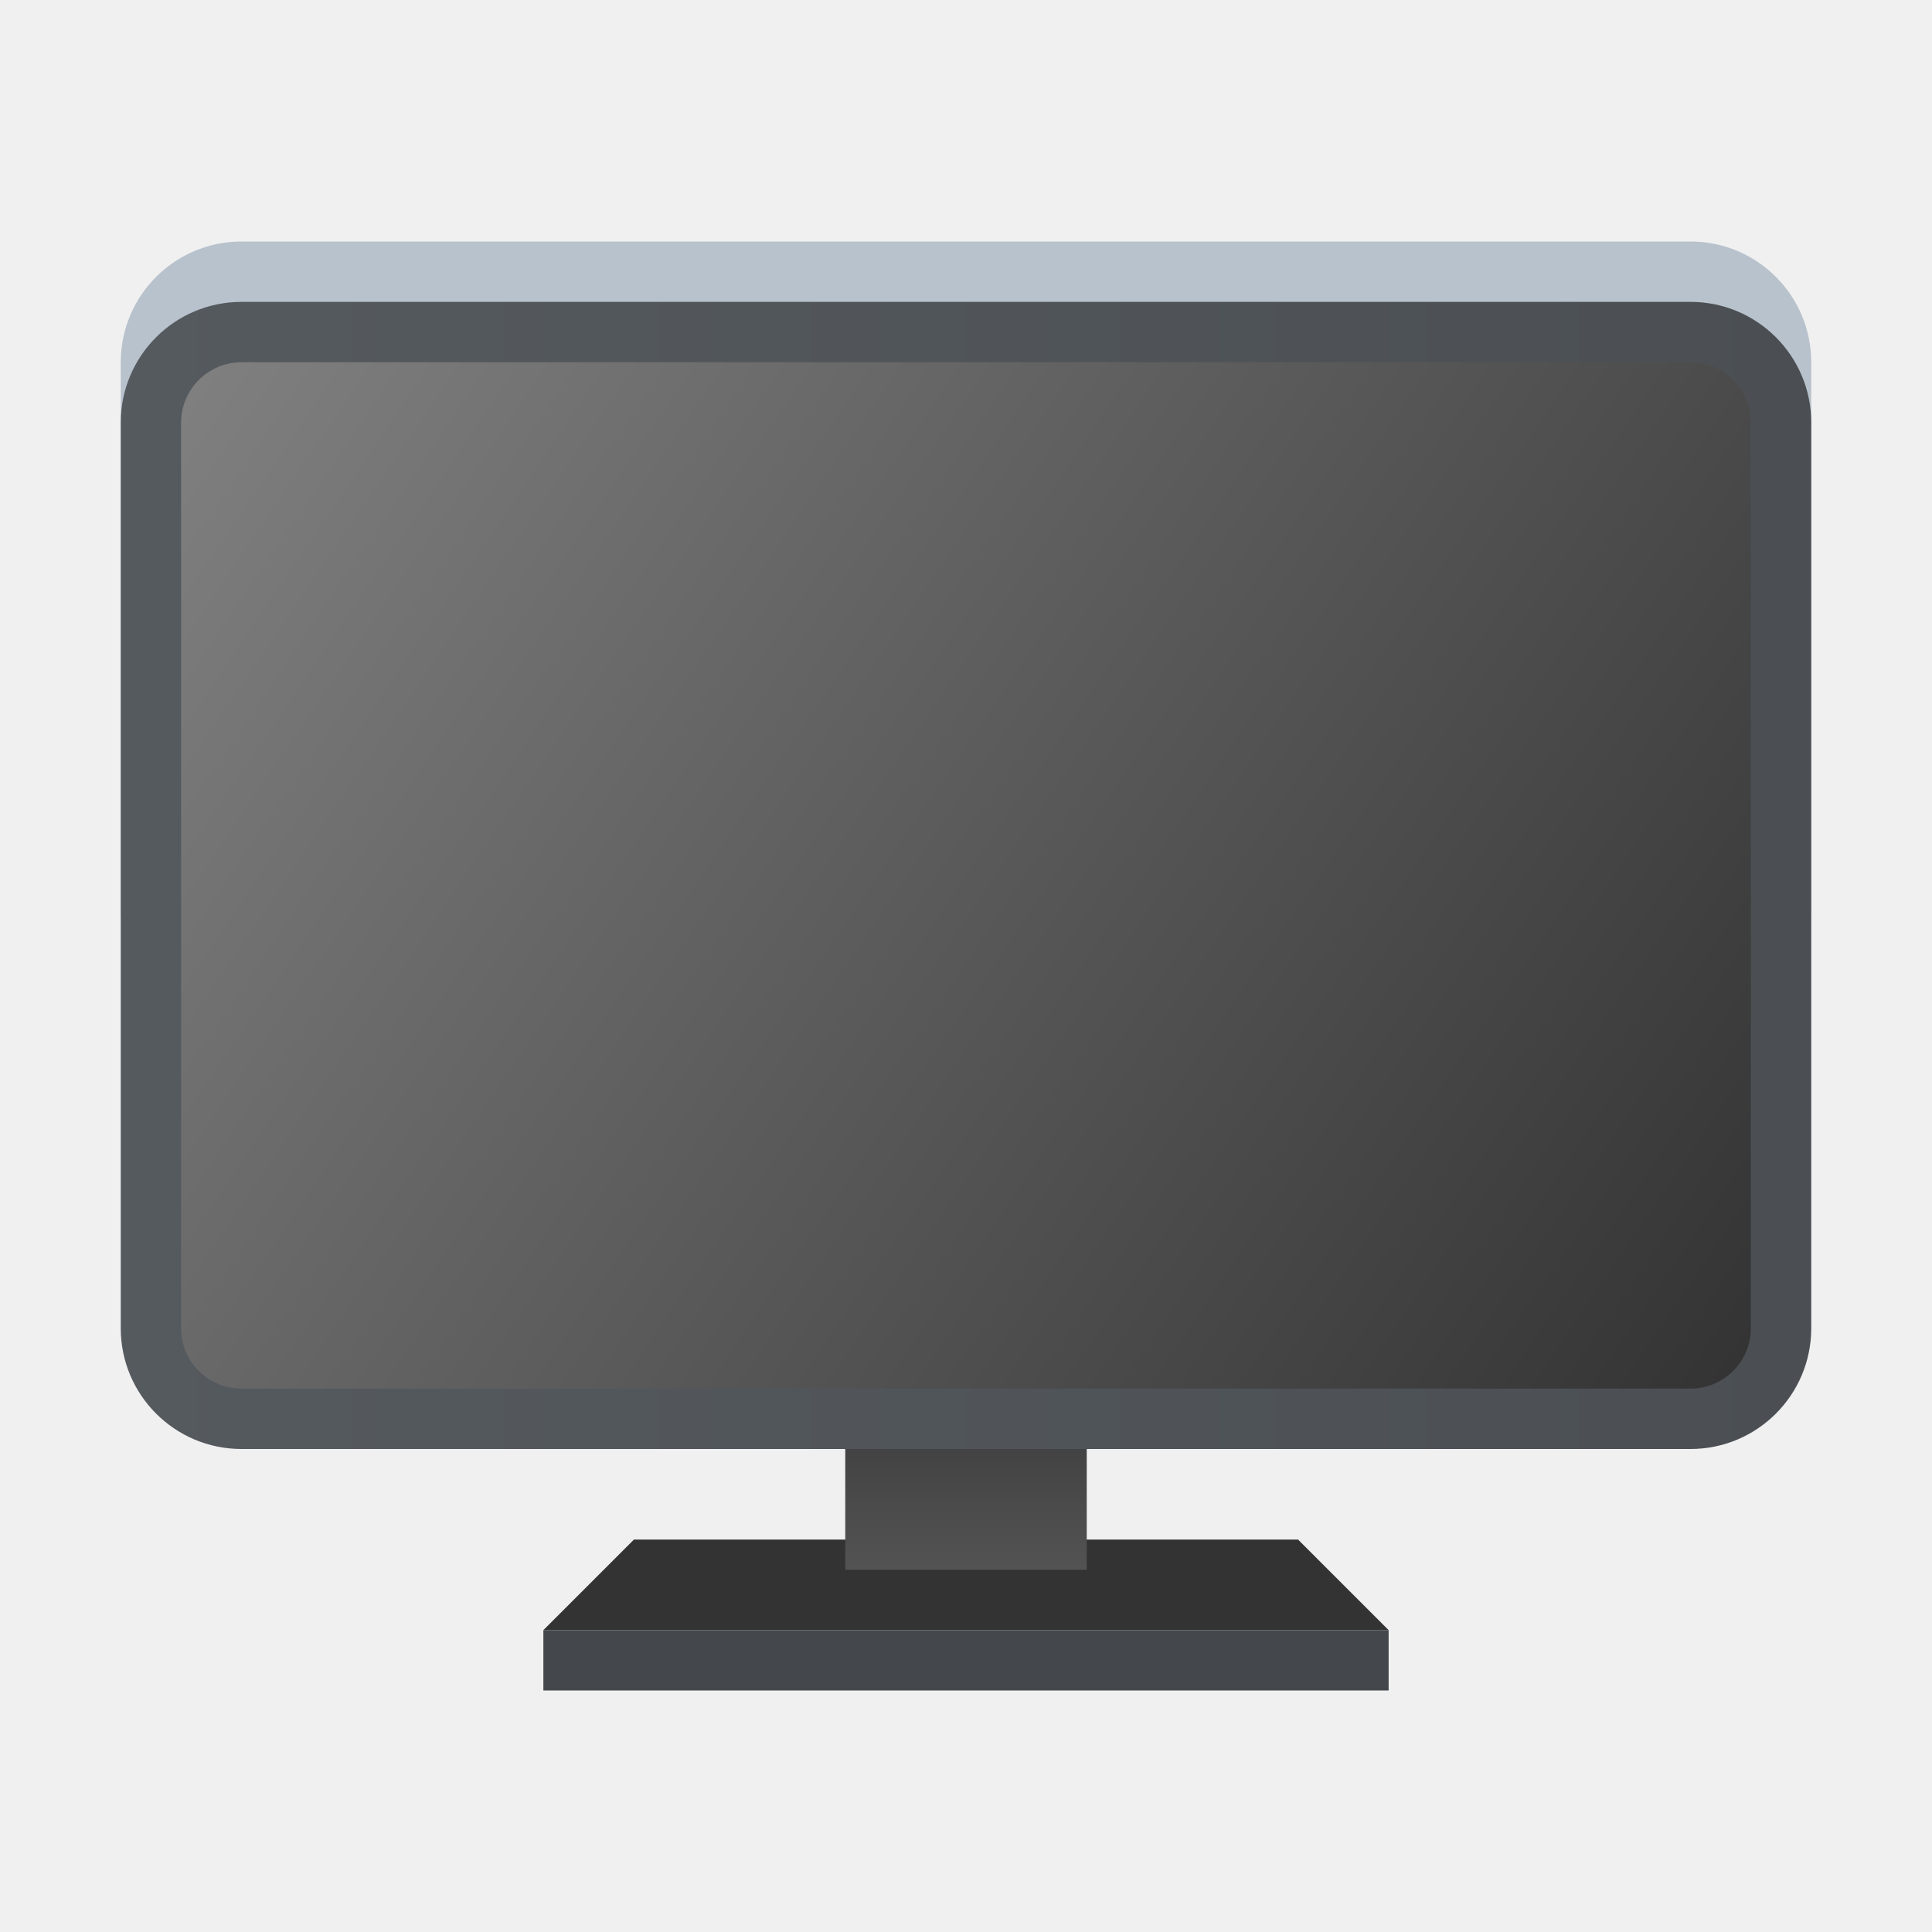
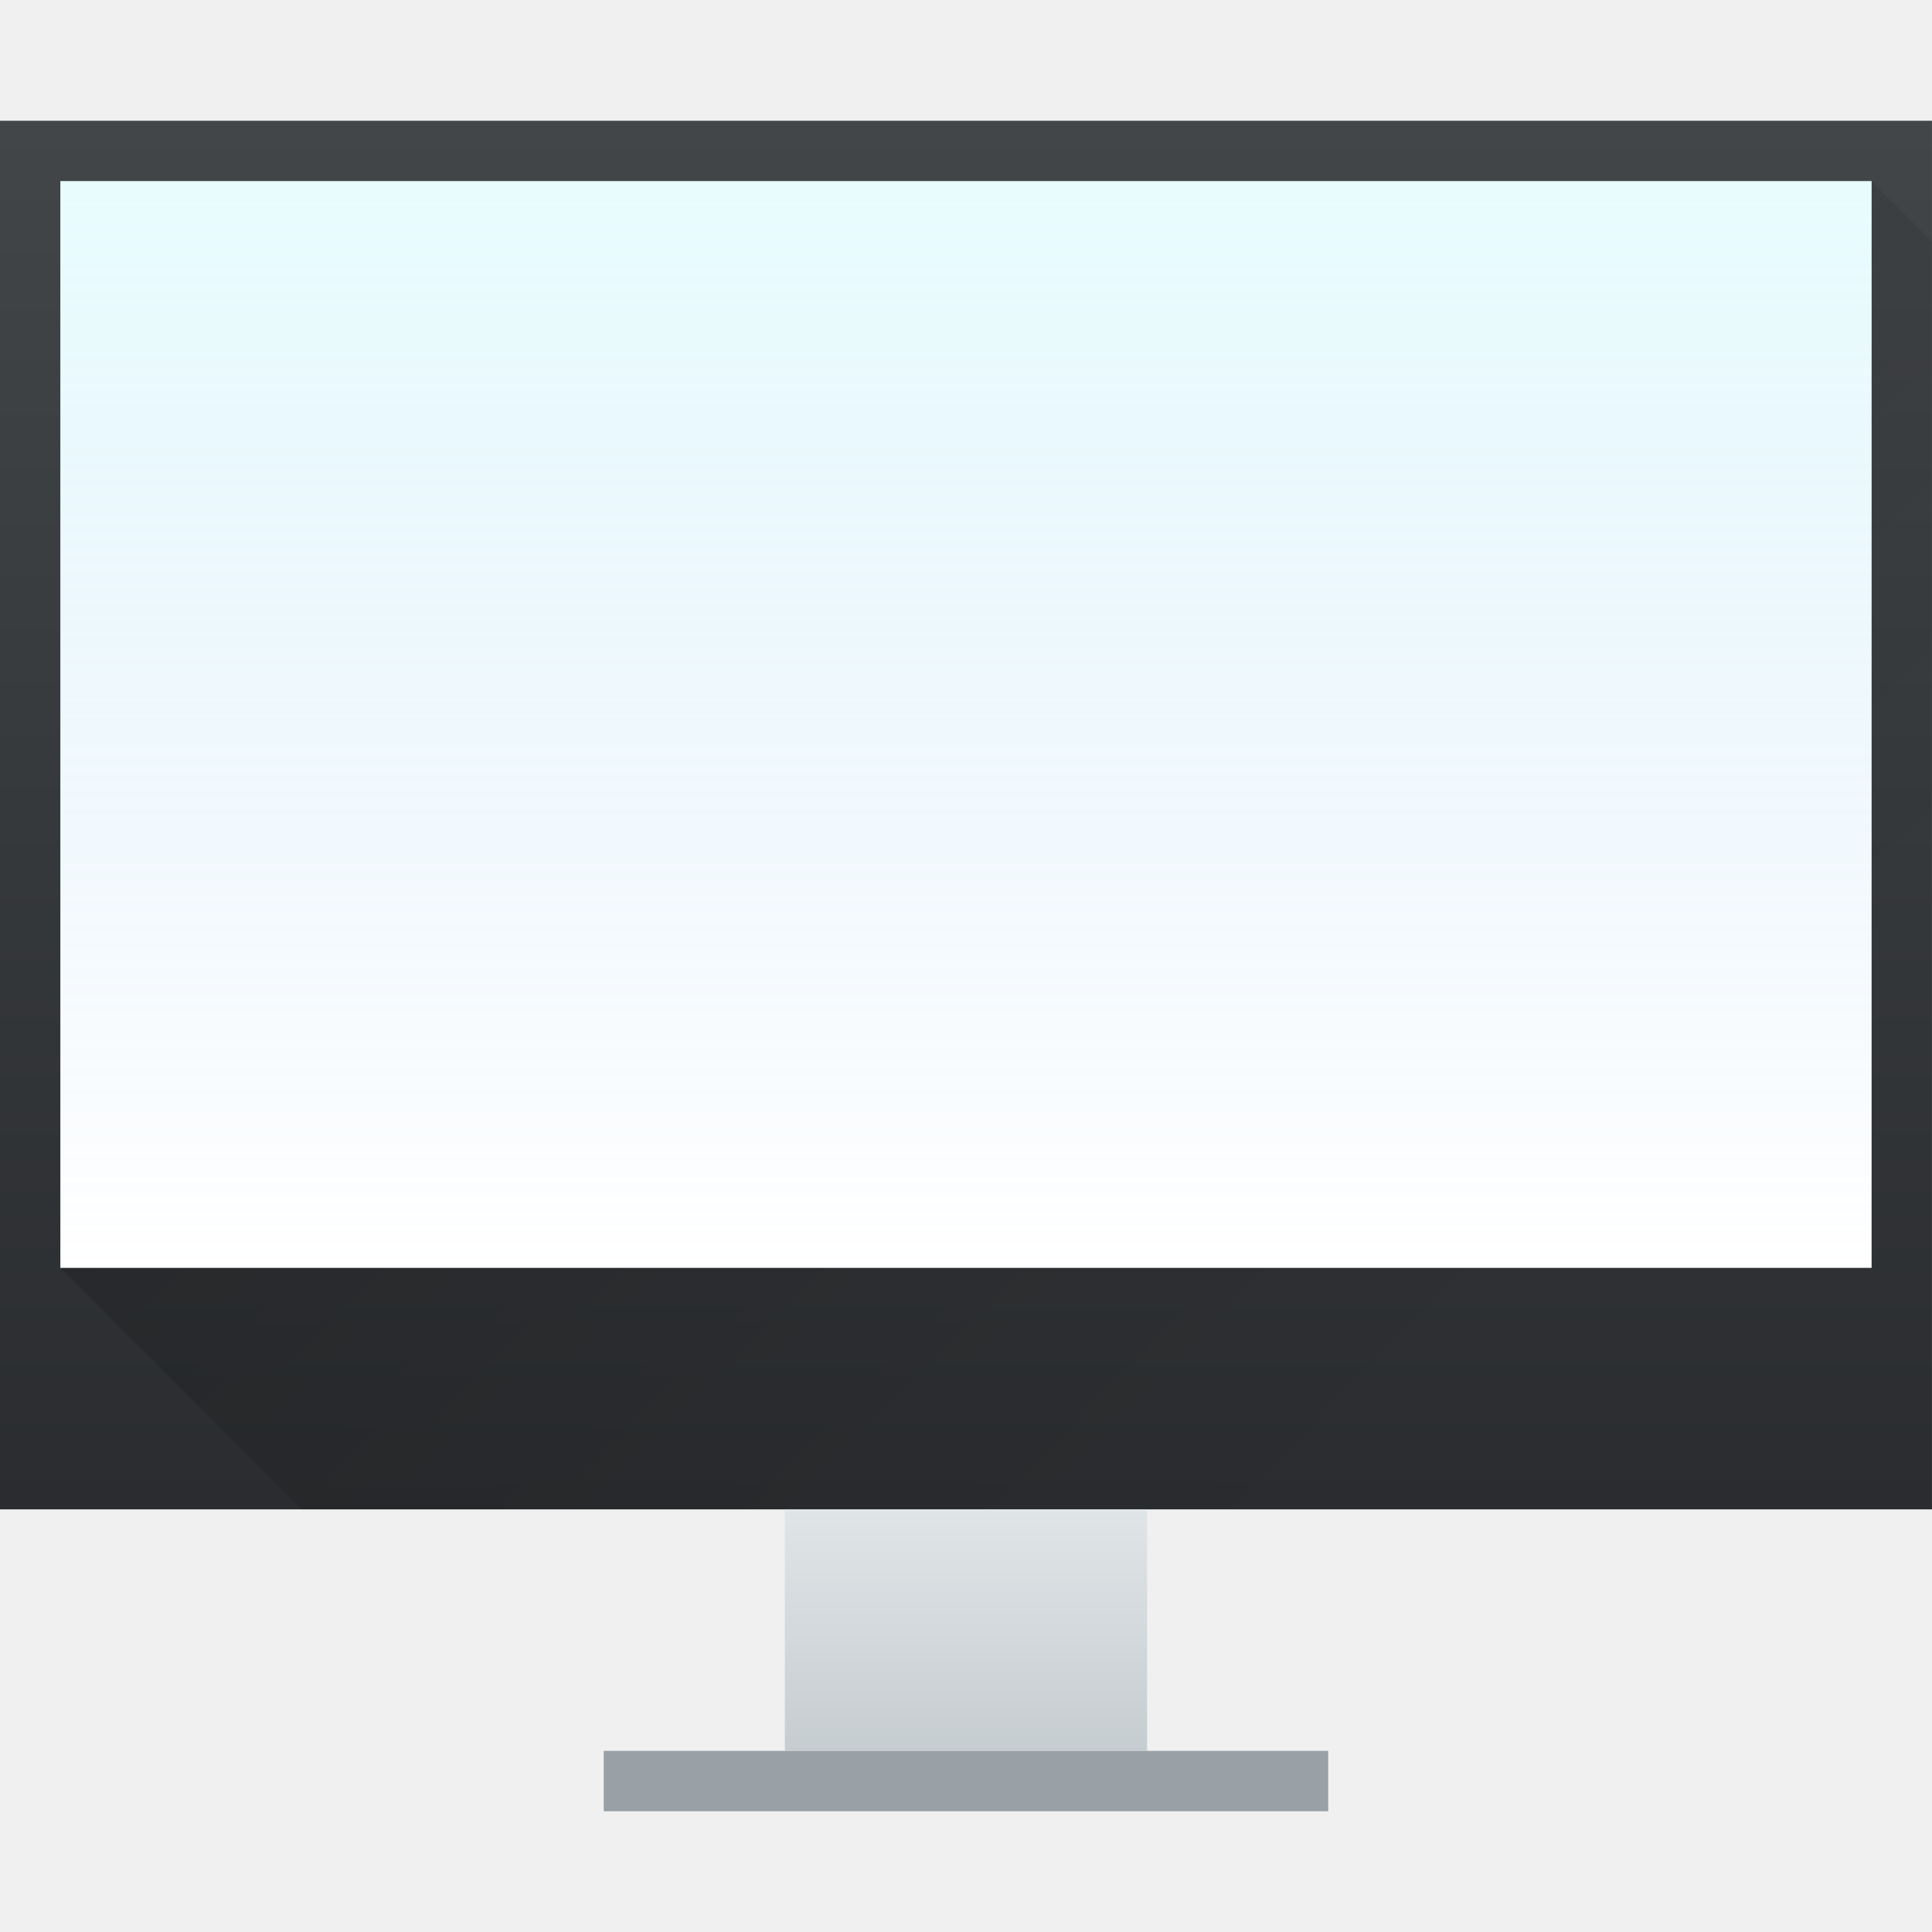
- <svg xmlns="http://www.w3.org/2000/svg" xmlns:xlink="http://www.w3.org/1999/xlink" width="32" height="32" viewBox="0 0 32 32" version="1.1" id="svg580">
-   <defs id="defs577">
-     <linearGradient xlink:href="#linearGradient3846" id="linearGradient2988" x1="0.093" y1="10.202" x2="0.093" y2="13.471" gradientUnits="userSpaceOnUse" gradientTransform="matrix(1.182594,0,0,1.223777,17.89024,9.514589)" />
-     <linearGradient xlink:href="#linearGradient1116" id="linearGradient1908" x1="4" y1="32" x2="60" y2="32" gradientUnits="userSpaceOnUse" gradientTransform="matrix(0.5,0,0,0.5,0,-1.499999)" />
-     <linearGradient id="linearGradient1116">
-       <stop style="stop-color:#555a5f;stop-opacity:1;" offset="0" id="stop1112" />
-       <stop style="stop-color:#4b4f53;stop-opacity:1" offset="1" id="stop1114" />
+ <svg xmlns="http://www.w3.org/2000/svg" xmlns:xlink="http://www.w3.org/1999/xlink" width="32" version="1.1" height="32">
+   <defs id="defs5455">
+     <linearGradient id="linearGradient4159">
+       <stop style="stop-color:#2a2c2f" id="stop4161" />
+       <stop offset="1" style="stop-color:#424649" id="stop4163" />
    </linearGradient>
-     <linearGradient xlink:href="#linearGradient2301" id="linearGradient3240" x1="59" y1="50" x2="5" y2="14" gradientUnits="userSpaceOnUse" gradientTransform="matrix(0.4814815,0,0,0.4722222,0.5925926,-0.6111103)" />
-     <linearGradient id="linearGradient3846">
-       <stop style="stop-color:#333333;stop-opacity:1;" offset="0" id="stop3842" />
-       <stop style="stop-color:#535353;stop-opacity:1;" offset="1" id="stop3844" />
+     <linearGradient id="linearGradient4424">
+       <stop style="stop-color:#60a5e7;stop-opacity:0" id="stop4426" />
+       <stop offset="1" style="stop-color:#a6f3fb;stop-opacity:0.258" id="stop4428" />
    </linearGradient>
-     <linearGradient id="linearGradient2301">
-       <stop style="stop-color:#333333;stop-opacity:1;" offset="0" id="stop2297" />
-       <stop style="stop-color:#808080;stop-opacity:1;" offset="1" id="stop2299" />
+     <linearGradient id="linearGradient4303">
+       <stop style="stop-color:#c6cdd1" id="stop4305" />
+       <stop offset="1" style="stop-color:#e0e5e7" id="stop4307" />
+     </linearGradient>
+     <linearGradient xlink:href="#linearGradient4159" id="linearGradient4338" y1="538.798" y2="519.798" x2="0" gradientUnits="userSpaceOnUse" gradientTransform="matrix(1 0 0 1.210527 -3.00004 -111.4316)" />
+     <linearGradient xlink:href="#linearGradient4303" id="linearGradient4346" y1="542.798" y2="538.798" x2="0" gradientUnits="userSpaceOnUse" gradientTransform="matrix(1 0 0 1 -0.000073 2)" />
+     <linearGradient xlink:href="#linearGradient4424" id="linearGradient4358" y1="535.798" y2="520.798" x2="0" gradientUnits="userSpaceOnUse" gradientTransform="matrix(1.250001 0 0 1.200002 -100.1427 -106.1605)" />
+     <linearGradient xlink:href="#linearGradient4293" id="linearGradient4173" y1="519.798" x1="393.571" y2="536.798" x2="410.571" gradientUnits="userSpaceOnUse" />
+     <linearGradient id="linearGradient4293">
+       <stop id="stop4295" />
+       <stop offset="1" style="stop-opacity:0" id="stop4297" />
    </linearGradient>
  </defs>
-   <rect style="fill:#b8c2cc;fill-opacity:1;stroke-width:1.038" id="rect1256" width="28" height="13" x="2" y="4" ry="2" />
-   <path id="rect958" style="fill:#333333;stroke-width:2.5;stroke-linecap:round;stroke-linejoin:round;fill-opacity:1" d="m 10.5,25.5 h 11 l 1.5,1.5 H 9 Z" />
-   <rect style="fill:url(#linearGradient2988);fill-opacity:1.0;stroke-width:1.591;stroke-linecap:round;stroke-linejoin:round" id="rect2848" width="4" height="4" x="14" y="22" />
-   <rect style="fill:#44484c;fill-opacity:1;stroke-width:2.5;stroke-linecap:round;stroke-linejoin:round" id="rect1839" width="14" height="1" x="9" y="27" />
-   <rect style="fill:url(#linearGradient1908);fill-opacity:1;stroke-width:0.5;stroke-linecap:round" id="rect1537" width="28" height="19" x="2" y="5" ry="2" />
-   <rect style="fill:url(#linearGradient3240);fill-opacity:1;stroke-width:0.477;stroke-linecap:round" id="rect1910" width="26" height="17" x="3" y="6" ry="1" />
+   <g id="layer1" transform="matrix(1 0 0 1 -384.5714 -515.798)">
+     <rect width="32" x="384.571" y="517.798" height="23" style="fill:url(#linearGradient4338)" id="rect4319" />
+     <rect width="6" x="397.571" y="540.798" height="4" style="fill:url(#linearGradient4346)" id="rect4321" />
+     <rect width="12" x="394.571" y="544.798" height="1" style="fill:#99a1a7" id="rect4323" />
+     <path style="fill:url(#linearGradient4173);opacity:0.2;fill-rule:evenodd" id="path4165" d="m 385.571,536.798 4,4 27,0 0,-21 -1,-1 z" />
+     <rect width="30" x="385.571" y="518.798" height="18" style="fill:#ffffff" id="rect4348" />
+     <rect width="30" x="385.571" y="518.798" height="18" style="fill:url(#linearGradient4358)" id="rect4350" />
+   </g>
</svg>
